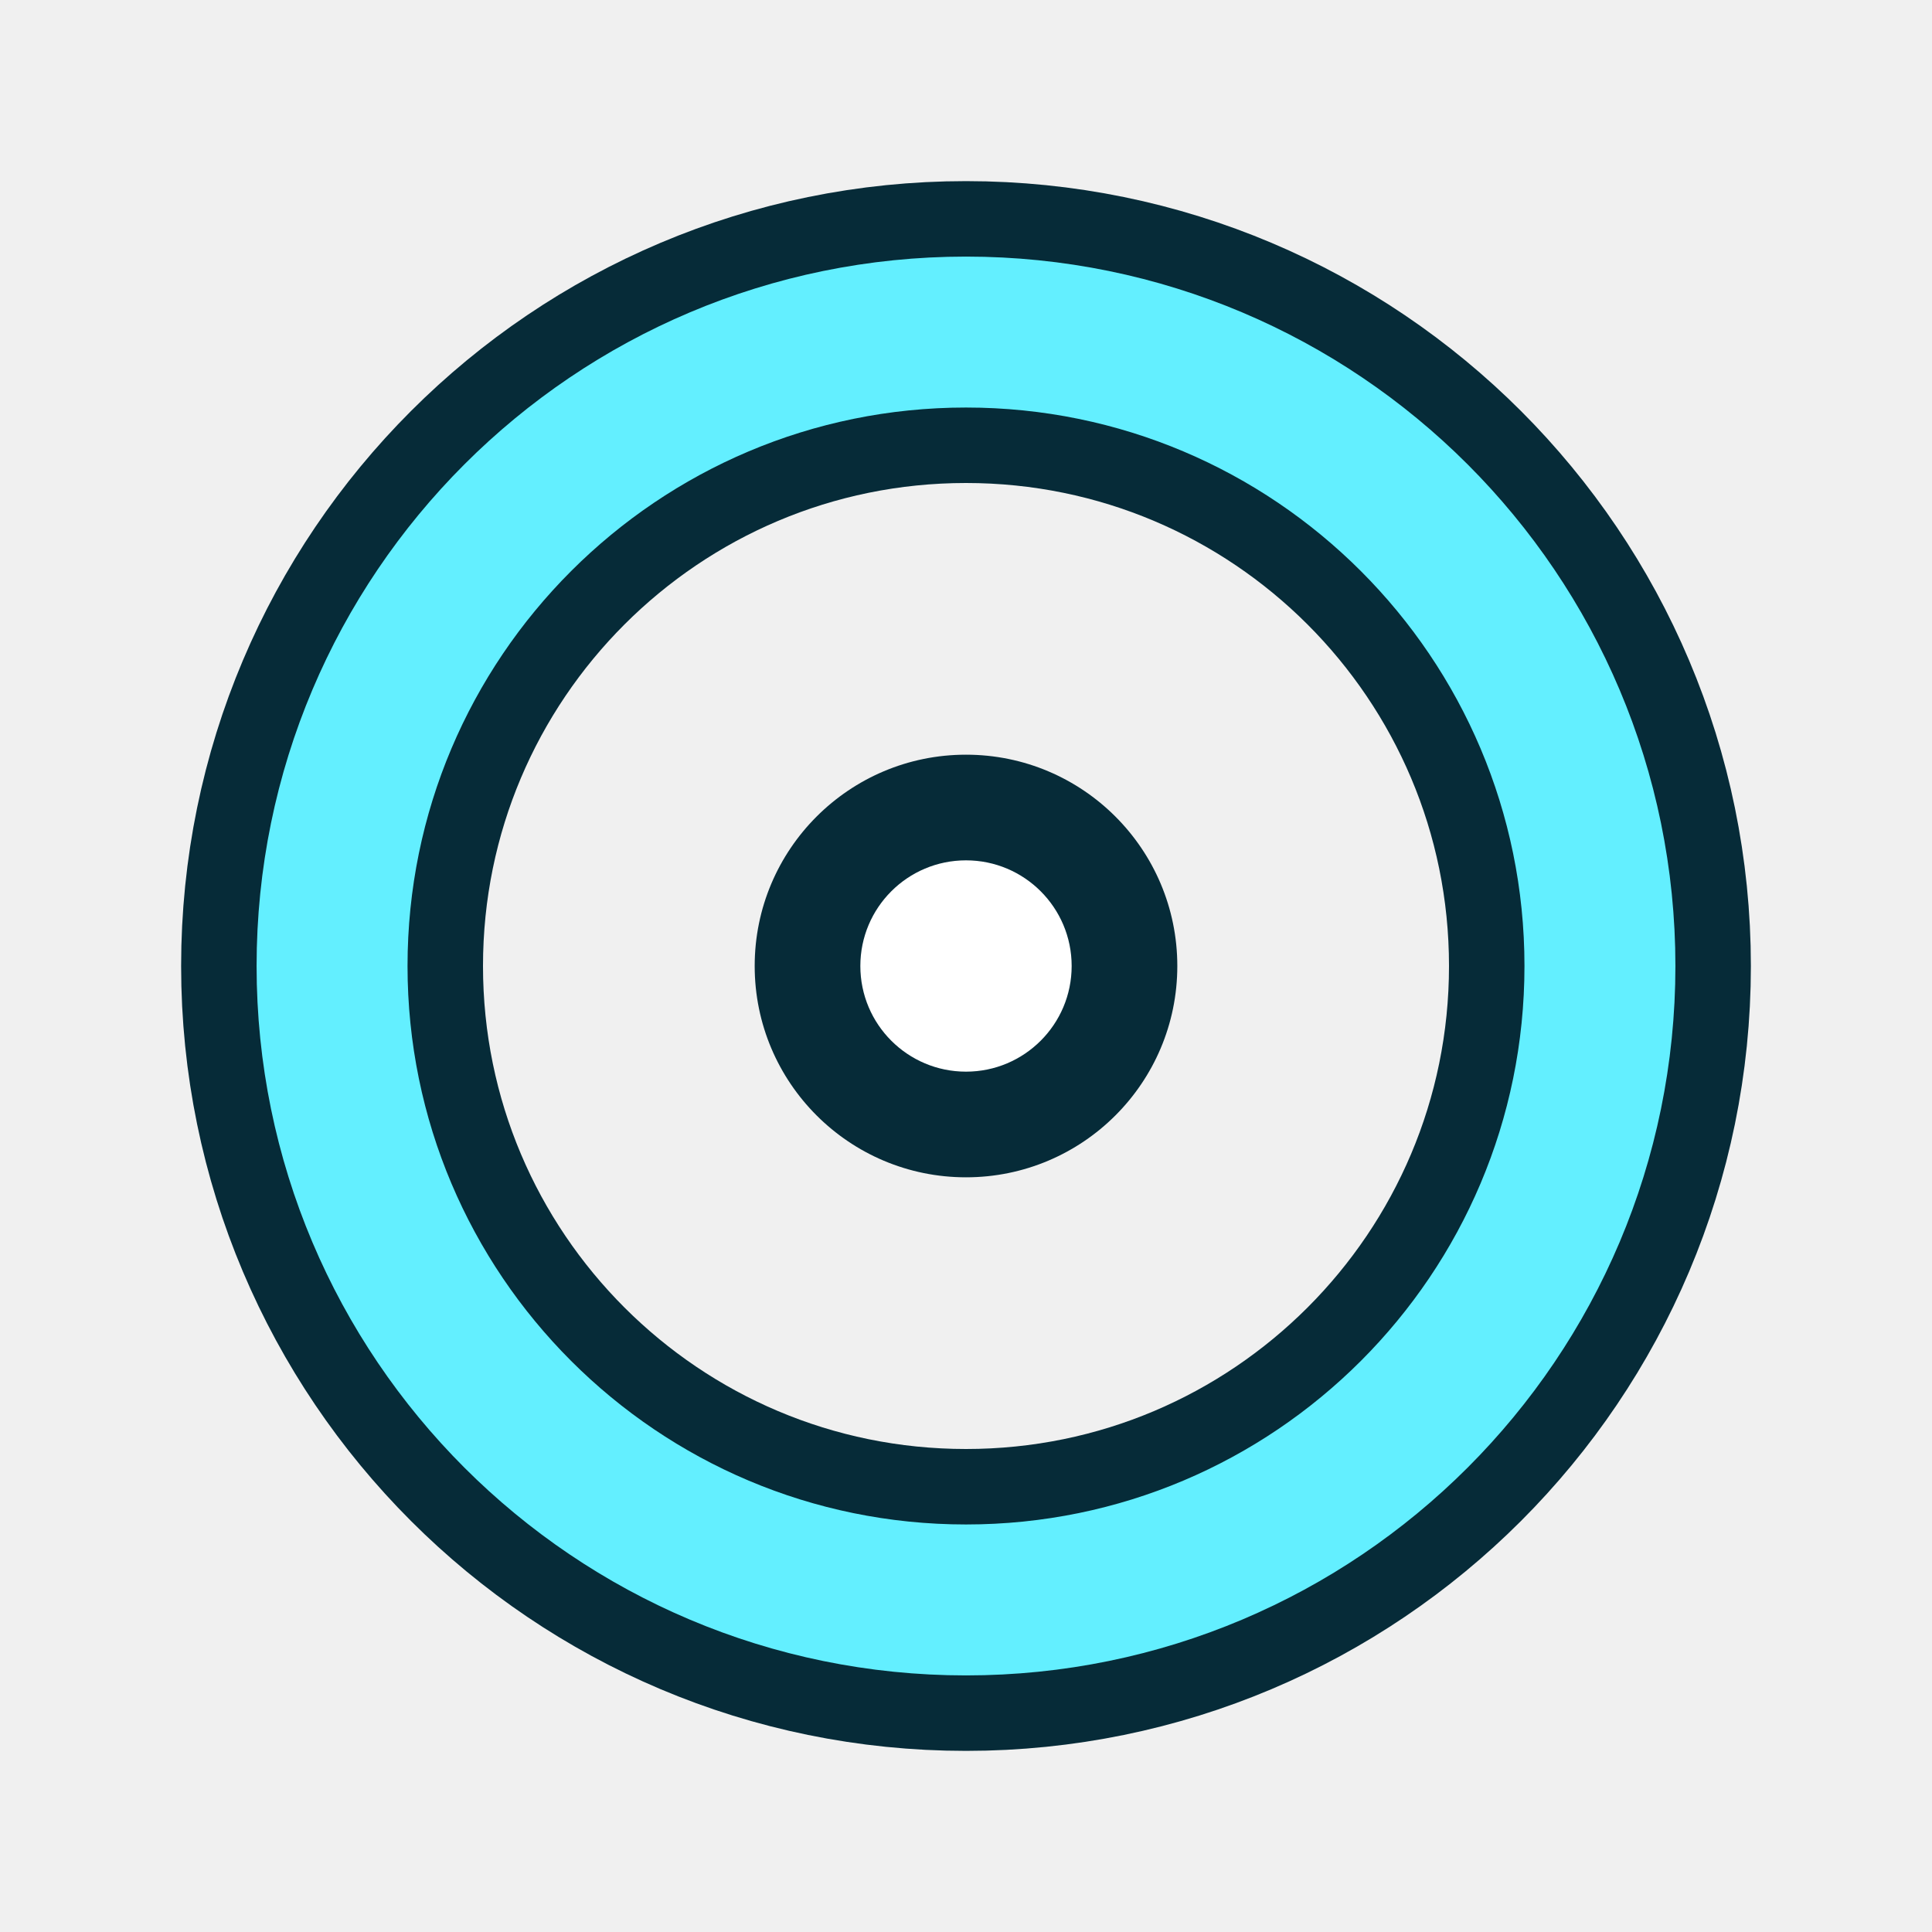
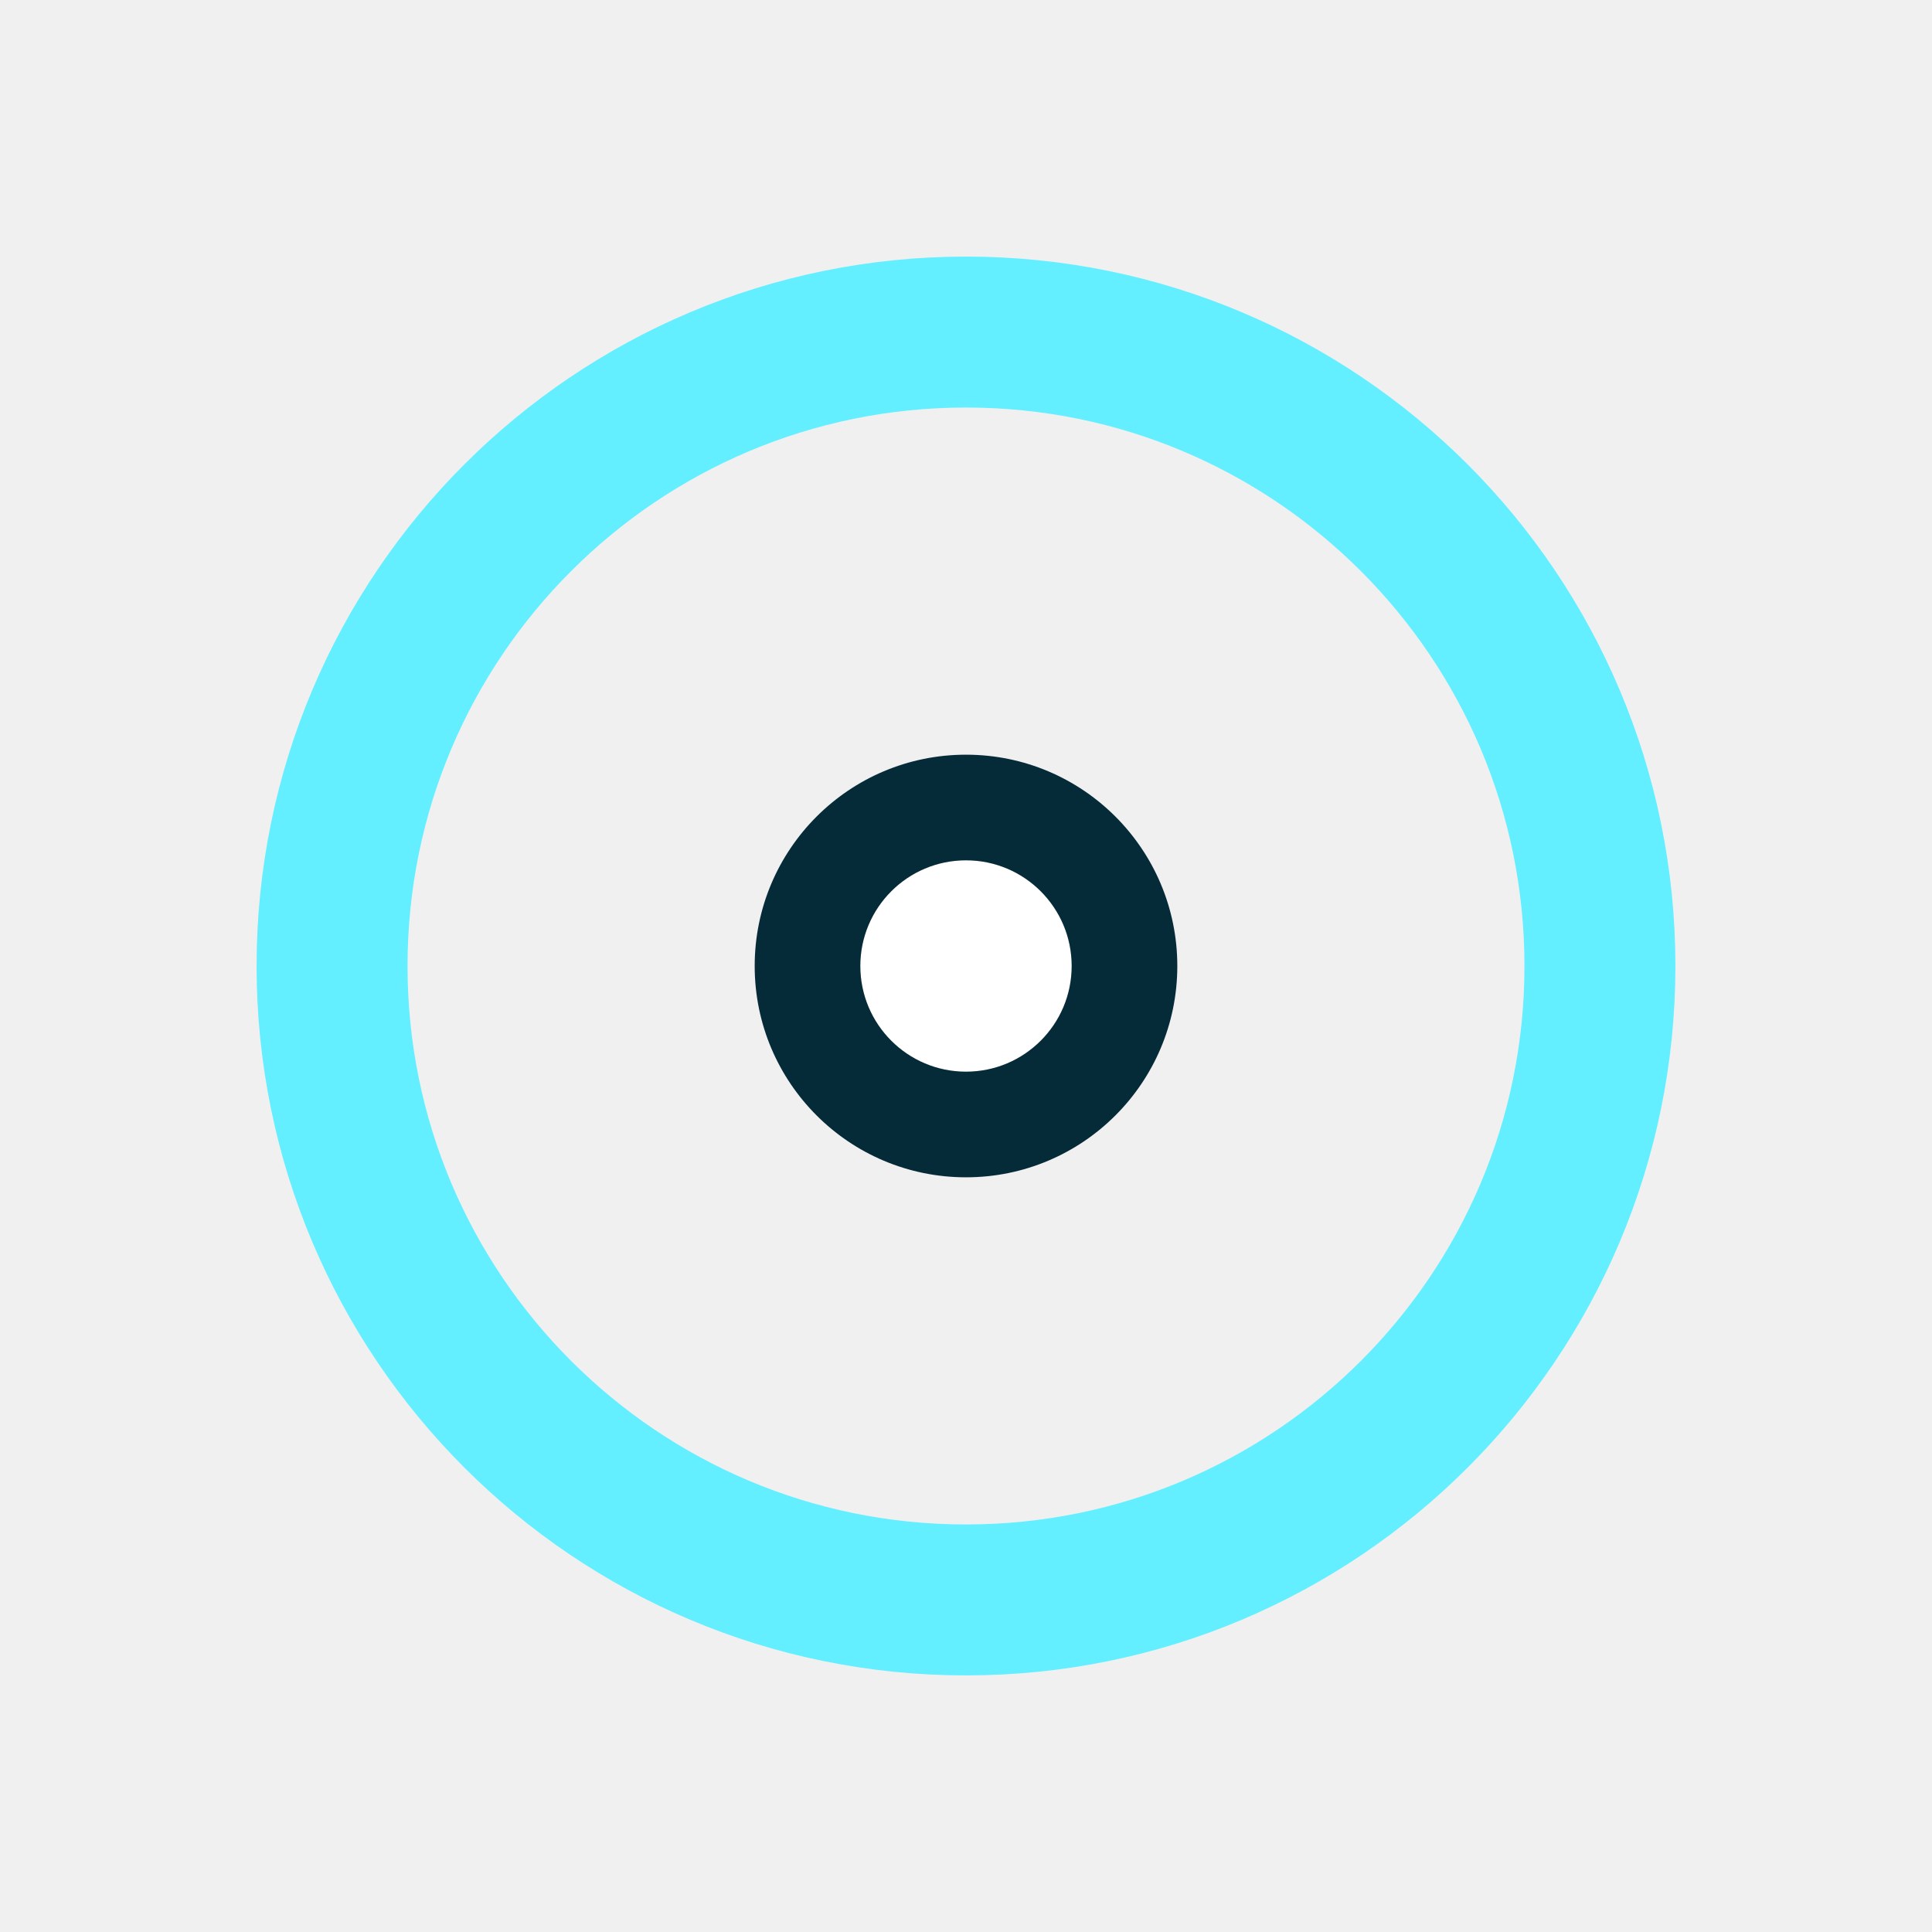
<svg xmlns="http://www.w3.org/2000/svg" width="32" height="32" viewBox="0 0 32 32">
-   <circle cx="16" cy="16" r="10.5" fill="none" stroke="#062b38" stroke-width="5" />
  <circle cx="16" cy="16" r="10.5" fill="none" stroke="#63efff" stroke-width="2.5" />
  <circle cx="16" cy="16" r="3.5" fill="#062b38" />
  <circle cx="16" cy="16" r="1.75" fill="#ffffff" />
</svg>
